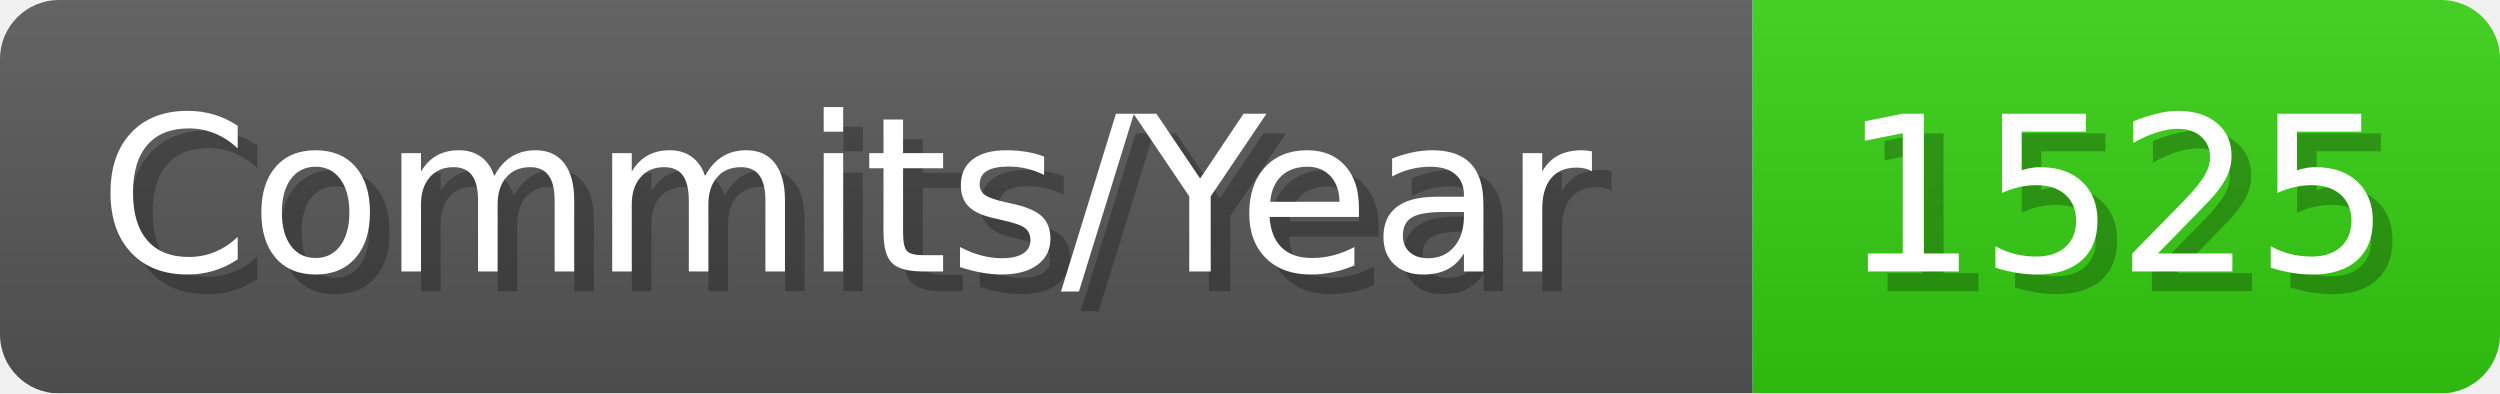
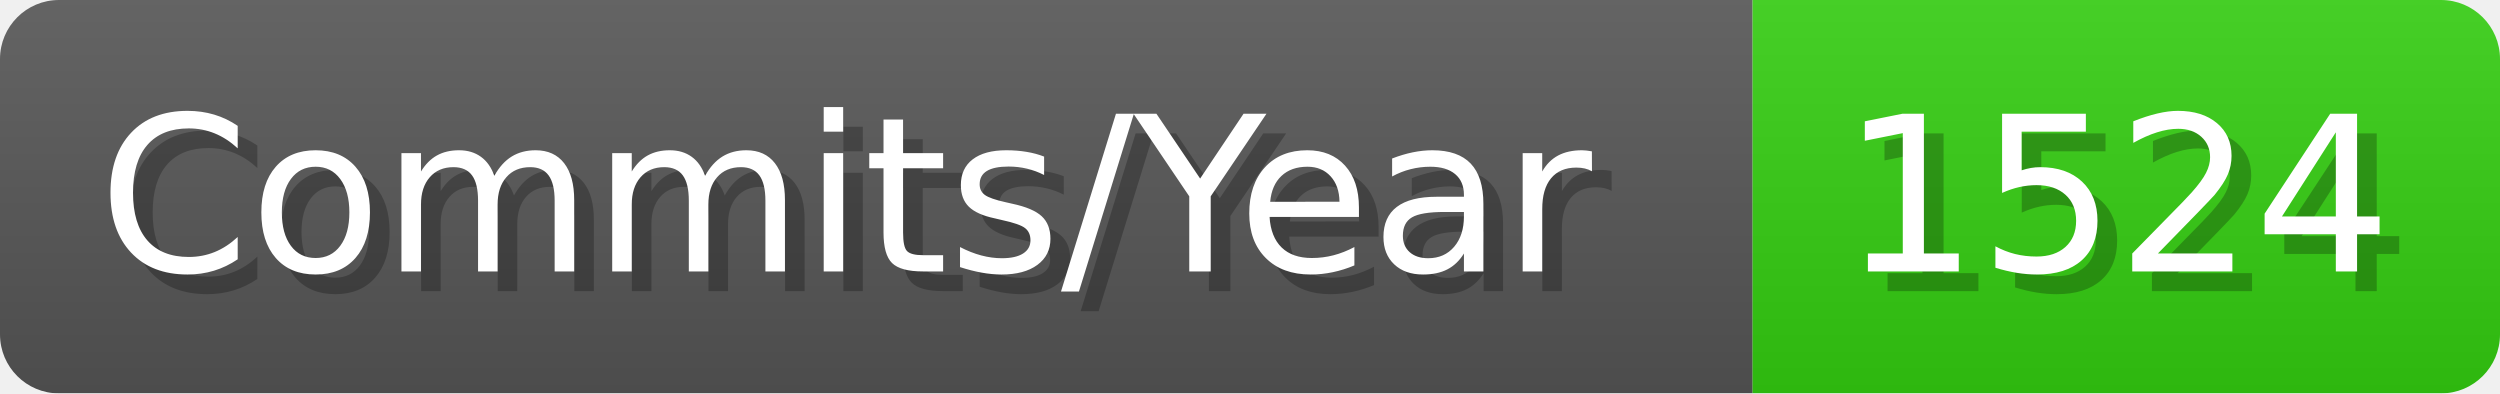
- <svg xmlns="http://www.w3.org/2000/svg" width="127.1" height="20" viewBox="0 0 1271 200" role="img" aria-label="Commits/Year: 1525">
+ <svg xmlns="http://www.w3.org/2000/svg" width="127.1" height="20" viewBox="0 0 1271 200" role="img" aria-label="Commits/Year: 1524">
  <linearGradient id="aUPdi" x2="0" y2="100%">
    <stop offset="0" stop-opacity=".1" stop-color="#EEE" />
    <stop offset="1" stop-opacity=".1" />
  </linearGradient>
  <mask id="WfAiQ">
    <rect width="1271" height="200" rx="30" fill="#FFF" />
  </mask>
  <g mask="url(#WfAiQ)">
    <rect width="891" height="200" fill="#555" />
    <rect width="380" height="200" fill="#3C1" x="891" />
    <rect width="1271" height="200" fill="url(#aUPdi)" />
  </g>
  <g aria-hidden="true" fill="#fff" text-anchor="start" font-family="Verdana,DejaVu Sans,sans-serif" font-size="110">
    <text x="60" y="148" textLength="791" fill="#000" opacity="0.25">Commits/Year</text>
    <text x="50" y="138" textLength="791">Commits/Year</text>
-     <text x="946" y="148" textLength="280" fill="#000" opacity="0.25">1525</text>
-     <text x="936" y="138" textLength="280">1525</text>
+     <text x="946" y="148" textLength="280" fill="#000" opacity="0.25">1524</text>
+     <text x="936" y="138" textLength="280">1524</text>
  </g>
</svg>
